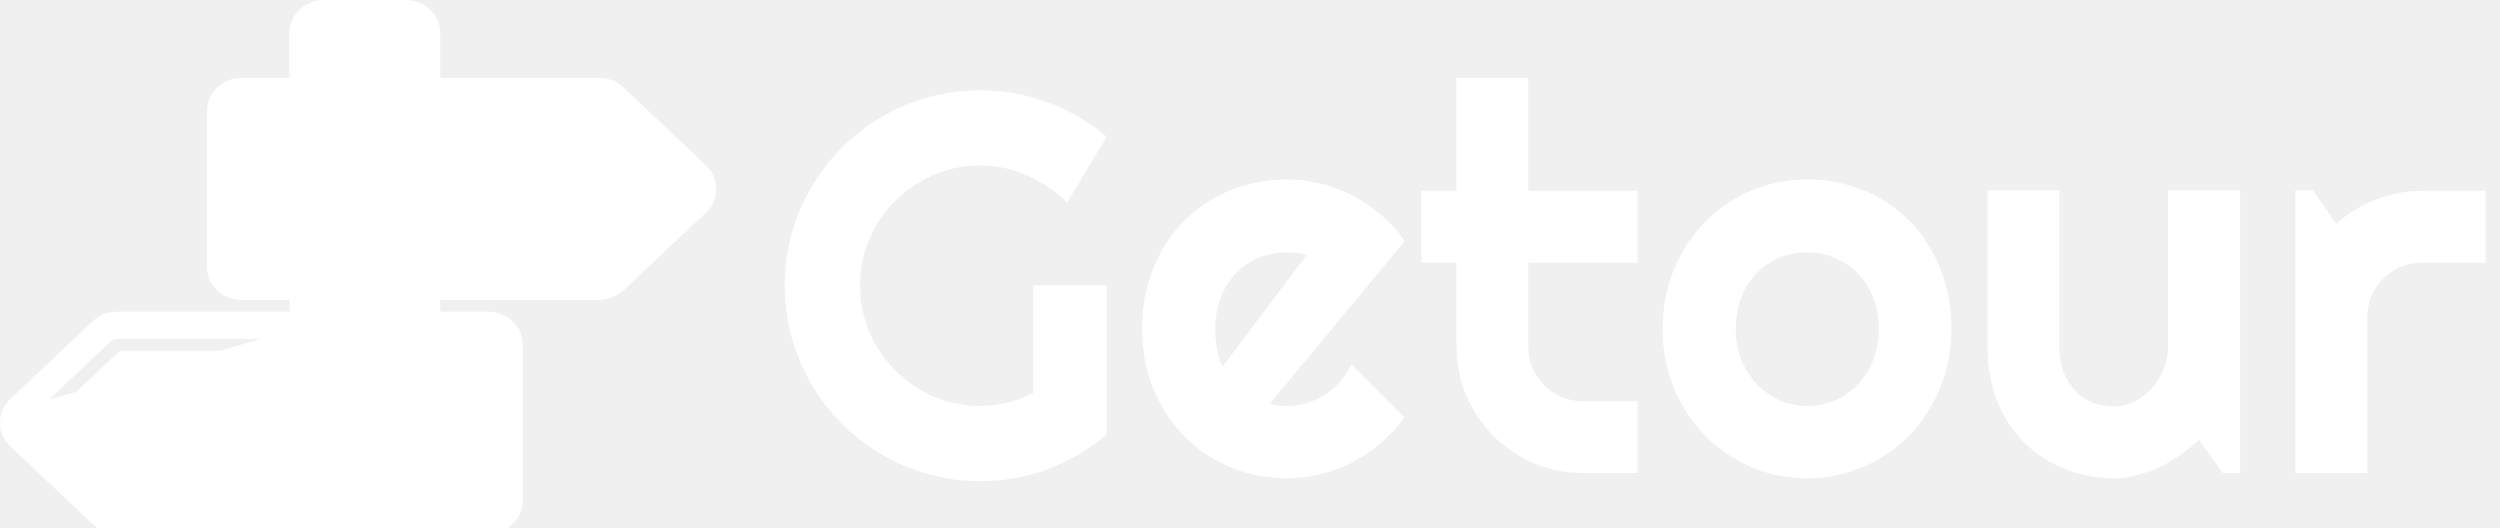
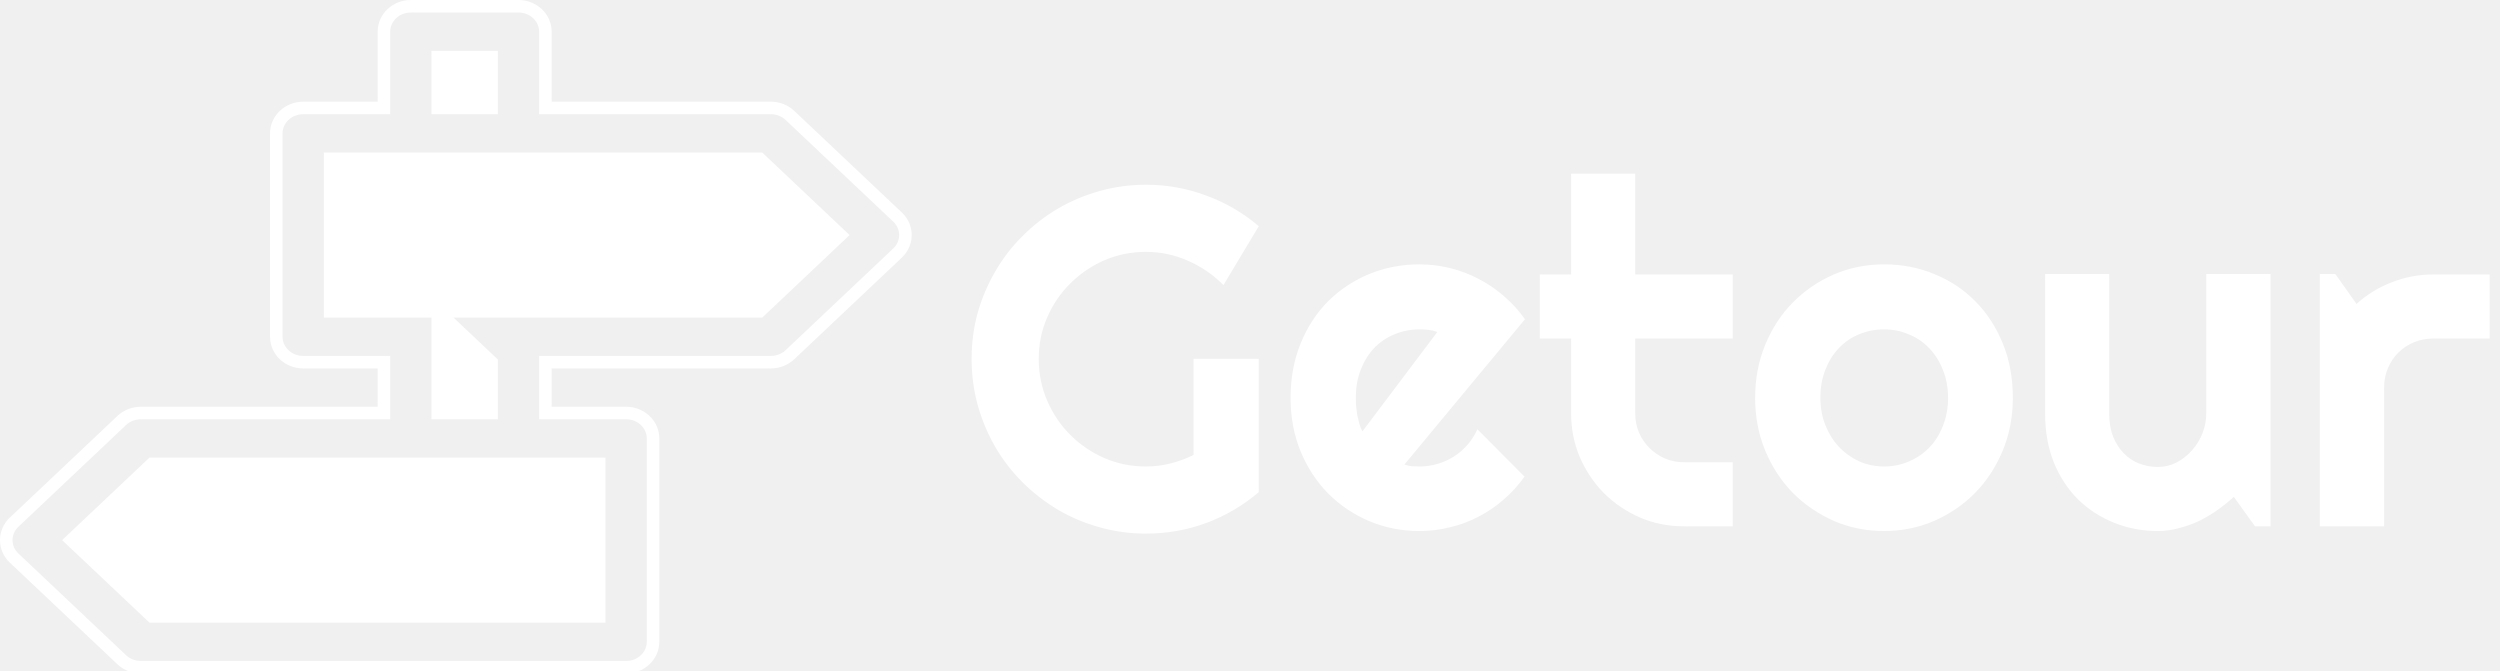
- <svg xmlns="http://www.w3.org/2000/svg" width="185" height="39" viewBox="0 0 185 39" fill="none">
-   <path d="M81.883 32.168C80.581 33.275 79.129 34.128 77.527 34.727C75.926 35.312 74.259 35.605 72.527 35.605C71.199 35.605 69.917 35.43 68.68 35.078C67.456 34.74 66.31 34.258 65.242 33.633C64.174 32.995 63.198 32.24 62.312 31.367C61.427 30.482 60.672 29.505 60.047 28.438C59.422 27.357 58.934 26.198 58.582 24.961C58.243 23.724 58.074 22.441 58.074 21.113C58.074 19.785 58.243 18.509 58.582 17.285C58.934 16.061 59.422 14.915 60.047 13.848C60.672 12.767 61.427 11.79 62.312 10.918C63.198 10.033 64.174 9.277 65.242 8.652C66.31 8.027 67.456 7.546 68.68 7.207C69.917 6.855 71.199 6.68 72.527 6.68C74.259 6.68 75.926 6.979 77.527 7.578C79.129 8.164 80.581 9.01 81.883 10.117L78.953 15C78.107 14.141 77.13 13.47 76.023 12.988C74.917 12.493 73.751 12.246 72.527 12.246C71.303 12.246 70.151 12.48 69.07 12.949C68.003 13.418 67.065 14.056 66.258 14.863C65.451 15.658 64.812 16.595 64.344 17.676C63.875 18.744 63.641 19.889 63.641 21.113C63.641 22.35 63.875 23.509 64.344 24.59C64.812 25.671 65.451 26.615 66.258 27.422C67.065 28.229 68.003 28.867 69.07 29.336C70.151 29.805 71.303 30.039 72.527 30.039C73.231 30.039 73.914 29.954 74.578 29.785C75.242 29.616 75.874 29.381 76.473 29.082V21.113H81.883V32.168ZM93.953 29.883C94.162 29.948 94.37 29.994 94.578 30.02C94.787 30.033 94.995 30.039 95.203 30.039C95.724 30.039 96.225 29.967 96.707 29.824C97.189 29.681 97.638 29.479 98.055 29.219C98.484 28.945 98.862 28.62 99.188 28.242C99.526 27.852 99.799 27.422 100.008 26.953L103.914 30.879C103.419 31.582 102.846 32.214 102.195 32.773C101.557 33.333 100.861 33.809 100.105 34.199C99.363 34.59 98.576 34.883 97.742 35.078C96.922 35.286 96.076 35.391 95.203 35.391C93.732 35.391 92.345 35.117 91.043 34.57C89.754 34.023 88.621 33.262 87.644 32.285C86.681 31.309 85.919 30.15 85.359 28.809C84.799 27.454 84.519 25.97 84.519 24.355C84.519 22.702 84.799 21.191 85.359 19.824C85.919 18.457 86.681 17.292 87.644 16.328C88.621 15.365 89.754 14.616 91.043 14.082C92.345 13.548 93.732 13.281 95.203 13.281C96.076 13.281 96.928 13.385 97.762 13.594C98.595 13.802 99.383 14.102 100.125 14.492C100.88 14.883 101.583 15.365 102.234 15.938C102.885 16.497 103.458 17.129 103.953 17.832L93.953 29.883ZM96.688 18.887C96.44 18.796 96.193 18.737 95.945 18.711C95.711 18.685 95.463 18.672 95.203 18.672C94.474 18.672 93.784 18.809 93.133 19.082C92.495 19.342 91.935 19.72 91.453 20.215C90.984 20.71 90.613 21.309 90.34 22.012C90.066 22.702 89.93 23.483 89.93 24.355C89.93 24.551 89.936 24.772 89.949 25.02C89.975 25.267 90.008 25.521 90.047 25.781C90.099 26.029 90.158 26.27 90.223 26.504C90.288 26.738 90.372 26.947 90.477 27.129L96.688 18.887ZM117.137 35C115.848 35 114.637 34.759 113.504 34.277C112.371 33.783 111.375 33.112 110.516 32.266C109.669 31.406 108.999 30.41 108.504 29.277C108.022 28.145 107.781 26.934 107.781 25.645V19.434H105.184V14.121H107.781V5.762H113.094V14.121H121.18V19.434H113.094V25.645C113.094 26.204 113.198 26.732 113.406 27.227C113.615 27.708 113.901 28.131 114.266 28.496C114.63 28.861 115.06 29.154 115.555 29.375C116.049 29.583 116.577 29.688 117.137 29.688H121.18V35H117.137ZM144.402 24.355C144.402 25.918 144.122 27.376 143.562 28.73C143.003 30.072 142.241 31.237 141.277 32.227C140.314 33.203 139.181 33.978 137.879 34.551C136.59 35.111 135.203 35.391 133.719 35.391C132.247 35.391 130.861 35.111 129.559 34.551C128.27 33.978 127.137 33.203 126.16 32.227C125.197 31.237 124.435 30.072 123.875 28.73C123.315 27.376 123.035 25.918 123.035 24.355C123.035 22.767 123.315 21.296 123.875 19.941C124.435 18.587 125.197 17.422 126.16 16.445C127.137 15.456 128.27 14.681 129.559 14.121C130.861 13.561 132.247 13.281 133.719 13.281C135.203 13.281 136.59 13.548 137.879 14.082C139.181 14.603 140.314 15.352 141.277 16.328C142.241 17.292 143.003 18.457 143.562 19.824C144.122 21.178 144.402 22.689 144.402 24.355ZM139.031 24.355C139.031 23.496 138.888 22.721 138.602 22.031C138.328 21.328 137.951 20.729 137.469 20.234C136.987 19.727 136.421 19.342 135.77 19.082C135.132 18.809 134.448 18.672 133.719 18.672C132.99 18.672 132.299 18.809 131.648 19.082C131.01 19.342 130.451 19.727 129.969 20.234C129.5 20.729 129.129 21.328 128.855 22.031C128.582 22.721 128.445 23.496 128.445 24.355C128.445 25.163 128.582 25.912 128.855 26.602C129.129 27.292 129.5 27.891 129.969 28.398C130.451 28.906 131.01 29.31 131.648 29.609C132.299 29.896 132.99 30.039 133.719 30.039C134.448 30.039 135.132 29.902 135.77 29.629C136.421 29.355 136.987 28.971 137.469 28.477C137.951 27.982 138.328 27.383 138.602 26.68C138.888 25.977 139.031 25.202 139.031 24.355ZM162.723 32.559C162.293 32.949 161.831 33.32 161.336 33.672C160.854 34.01 160.346 34.31 159.812 34.57C159.279 34.818 158.725 35.013 158.152 35.156C157.592 35.312 157.02 35.391 156.434 35.391C155.145 35.391 153.934 35.163 152.801 34.707C151.668 34.251 150.672 33.607 149.812 32.773C148.966 31.927 148.296 30.905 147.801 29.707C147.319 28.496 147.078 27.142 147.078 25.645V14.082H152.391V25.645C152.391 26.348 152.495 26.979 152.703 27.539C152.924 28.086 153.217 28.548 153.582 28.926C153.947 29.303 154.37 29.59 154.852 29.785C155.346 29.98 155.874 30.078 156.434 30.078C156.98 30.078 157.495 29.954 157.977 29.707C158.471 29.447 158.901 29.108 159.266 28.691C159.63 28.275 159.917 27.806 160.125 27.285C160.333 26.751 160.438 26.204 160.438 25.645V14.082H165.77V35H164.48L162.723 32.559ZM175.184 35H169.852V14.082H171.141L172.898 16.562C173.758 15.781 174.734 15.182 175.828 14.766C176.922 14.336 178.055 14.121 179.227 14.121H183.934V19.434H179.227C178.667 19.434 178.139 19.538 177.645 19.746C177.15 19.954 176.72 20.241 176.355 20.605C175.991 20.97 175.704 21.4 175.496 21.895C175.288 22.389 175.184 22.917 175.184 23.477V35Z" fill="white" />
-   <path d="M22.921 24.57V24.07V21.186V20.686H22.421H17.842C17.248 20.686 16.816 20.238 16.816 19.744V8.209C16.816 7.716 17.248 7.268 17.842 7.268H22.421H22.921V6.768V2.442C22.921 1.948 23.353 1.5 23.947 1.5H30.053C30.647 1.5 31.079 1.948 31.079 2.442V6.768V7.268H31.579H44.368C44.65 7.268 44.914 7.373 45.104 7.553L51.21 13.321C51.597 13.687 51.597 14.267 51.21 14.633C51.21 14.633 51.21 14.633 51.21 14.633L45.104 20.401C44.914 20.581 44.65 20.686 44.368 20.686H31.579H31.079V21.186V24.07V24.57H31.579H36.158C36.752 24.57 37.184 25.018 37.184 25.512V37.047C37.184 37.541 36.752 37.989 36.158 37.989H31.579H22.421H8.632C8.351 37.989 8.086 37.883 7.896 37.703C7.896 37.703 7.896 37.703 7.896 37.703L1.79 31.936C1.403 31.57 1.403 30.989 1.79 30.623L22.921 24.57ZM22.921 24.57H22.421H8.632C8.35 24.57 8.086 24.676 7.896 24.856C7.895 24.856 7.895 24.856 7.895 24.856L1.79 30.623L22.921 24.57ZM7.209 24.129L7.209 24.129C7.591 23.768 8.103 23.57 8.632 23.57H21.921V21.686H17.842C16.75 21.686 15.816 20.843 15.816 19.744V8.209C15.816 7.111 16.75 6.268 17.842 6.268H21.921V2.442C21.921 1.343 22.855 0.5 23.947 0.5H30.053C31.145 0.5 32.079 1.343 32.079 2.442V6.268H44.368C44.897 6.268 45.409 6.466 45.791 6.826L51.896 12.594C52.701 13.354 52.701 14.6 51.896 15.36L51.896 15.36L45.791 21.128L45.791 21.128C45.409 21.488 44.897 21.686 44.368 21.686H32.079V23.57H36.158C37.25 23.57 38.184 24.413 38.184 25.512V37.047C38.184 38.146 37.25 38.989 36.158 38.989H31.579H22.421H8.632C8.103 38.989 7.591 38.791 7.209 38.43L7.209 38.43L1.104 32.662C0.299 31.902 0.299 30.657 1.104 29.896L1.104 29.896L7.209 24.129ZM28.526 3.384H29.026V3.884V6.768V7.268H28.526H25.474H24.974V6.768V3.884V3.384H25.474H28.526ZM48.659 13.613L49.043 13.977L48.659 14.34L44.08 18.666L43.935 18.802H43.736H19.368H18.868V18.302V9.651V9.151H19.368H43.736H43.935L44.08 9.288L48.659 13.613ZM28.526 20.686H29.026V21.186V24.07V24.57H28.526H25.474H24.974V24.07V21.186V20.686H25.474H28.526ZM9.264 36.105H9.065L8.92 35.968L4.342 31.643L3.957 31.279L4.342 30.916L8.921 26.59L9.065 26.454H9.264H34.632H35.132V26.954V35.605V36.105H34.632H9.264Z" fill="white" stroke="white" />
+ <svg xmlns="http://www.w3.org/2000/svg" width="399" height="107" viewBox="0 0 399 107" fill="none">
+   <path d="M200.899 78.548C198.393 80.679 195.598 82.321 192.515 83.474C189.432 84.602 186.224 85.165 182.89 85.165C180.333 85.165 177.865 84.827 175.483 84.15C173.127 83.499 170.922 82.571 168.866 81.368C166.811 80.14 164.931 78.686 163.227 77.007C161.522 75.302 160.068 73.422 158.865 71.367C157.662 69.287 156.722 67.056 156.045 64.675C155.394 62.294 155.068 59.825 155.068 57.268C155.068 54.711 155.394 52.255 156.045 49.899C156.722 47.543 157.662 45.337 158.865 43.282C160.068 41.201 161.522 39.322 163.227 37.642C164.931 35.938 166.811 34.484 168.866 33.281C170.922 32.078 173.127 31.15 175.483 30.498C177.865 29.822 180.333 29.483 182.89 29.483C186.224 29.483 189.432 30.06 192.515 31.213C195.598 32.341 198.393 33.97 200.899 36.101L195.26 45.5C193.631 43.846 191.751 42.555 189.62 41.627C187.49 40.675 185.246 40.199 182.89 40.199C180.534 40.199 178.316 40.65 176.235 41.552C174.18 42.455 172.375 43.683 170.821 45.237C169.267 46.766 168.039 48.571 167.137 50.651C166.234 52.706 165.783 54.912 165.783 57.268C165.783 59.649 166.234 61.88 167.137 63.96C168.039 66.041 169.267 67.858 170.821 69.412C172.375 70.966 174.18 72.194 176.235 73.097C178.316 73.999 180.534 74.45 182.89 74.45C184.244 74.45 185.56 74.287 186.838 73.961C188.116 73.636 189.332 73.184 190.485 72.608V57.268H200.899V78.548ZM224.135 74.149C224.536 74.275 224.937 74.362 225.338 74.413C225.739 74.438 226.14 74.45 226.541 74.45C227.544 74.45 228.509 74.312 229.436 74.037C230.363 73.761 231.228 73.372 232.03 72.871C232.857 72.345 233.584 71.718 234.211 70.991C234.863 70.239 235.389 69.412 235.79 68.51L243.31 76.067C242.357 77.42 241.254 78.636 240.001 79.714C238.773 80.792 237.432 81.707 235.978 82.459C234.549 83.21 233.033 83.774 231.429 84.15C229.85 84.551 228.22 84.752 226.541 84.752C223.709 84.752 221.039 84.226 218.533 83.173C216.051 82.12 213.871 80.654 211.991 78.774C210.136 76.894 208.67 74.663 207.592 72.082C206.514 69.475 205.975 66.617 205.975 63.509C205.975 60.326 206.514 57.419 207.592 54.787C208.67 52.155 210.136 49.911 211.991 48.057C213.871 46.202 216.051 44.761 218.533 43.733C221.039 42.705 223.709 42.191 226.541 42.191C228.22 42.191 229.862 42.392 231.466 42.793C233.07 43.194 234.587 43.77 236.016 44.523C237.469 45.274 238.823 46.202 240.076 47.305C241.329 48.383 242.432 49.598 243.385 50.952L224.135 74.149ZM229.398 52.982C228.922 52.806 228.446 52.694 227.97 52.644C227.519 52.593 227.042 52.568 226.541 52.568C225.137 52.568 223.809 52.831 222.556 53.358C221.327 53.859 220.25 54.586 219.322 55.539C218.42 56.491 217.706 57.644 217.179 58.998C216.653 60.326 216.39 61.83 216.39 63.509C216.39 63.885 216.402 64.311 216.427 64.788C216.477 65.264 216.54 65.753 216.615 66.254C216.715 66.73 216.828 67.194 216.954 67.645C217.079 68.096 217.242 68.497 217.442 68.848L229.398 52.982ZM268.763 84C266.282 84 263.951 83.536 261.77 82.609C259.589 81.656 257.672 80.366 256.018 78.736C254.388 77.082 253.097 75.165 252.145 72.984C251.218 70.803 250.754 68.472 250.754 65.991V54.035H245.753V43.808H250.754V27.716H260.98V43.808H276.546V54.035H260.98V65.991C260.98 67.069 261.181 68.084 261.582 69.036C261.983 69.963 262.535 70.778 263.236 71.48C263.938 72.182 264.765 72.746 265.718 73.172C266.67 73.573 267.685 73.773 268.763 73.773H276.546V84H268.763ZM321.25 63.509C321.25 66.517 320.711 69.324 319.633 71.931C318.555 74.513 317.089 76.756 315.234 78.661C313.379 80.541 311.198 82.032 308.692 83.135C306.21 84.213 303.541 84.752 300.684 84.752C297.851 84.752 295.182 84.213 292.675 83.135C290.194 82.032 288.013 80.541 286.133 78.661C284.278 76.756 282.812 74.513 281.734 71.931C280.657 69.324 280.118 66.517 280.118 63.509C280.118 60.451 280.657 57.619 281.734 55.012C282.812 52.405 284.278 50.162 286.133 48.282C288.013 46.377 290.194 44.886 292.675 43.808C295.182 42.73 297.851 42.191 300.684 42.191C303.541 42.191 306.21 42.705 308.692 43.733C311.198 44.736 313.379 46.177 315.234 48.057C317.089 49.911 318.555 52.155 319.633 54.787C320.711 57.393 321.25 60.301 321.25 63.509ZM310.91 63.509C310.91 61.855 310.634 60.364 310.083 59.035C309.557 57.682 308.83 56.529 307.902 55.576C306.975 54.599 305.885 53.859 304.631 53.358C303.403 52.831 302.087 52.568 300.684 52.568C299.28 52.568 297.951 52.831 296.698 53.358C295.47 53.859 294.392 54.599 293.465 55.576C292.562 56.529 291.848 57.682 291.322 59.035C290.795 60.364 290.532 61.855 290.532 63.509C290.532 65.063 290.795 66.505 291.322 67.833C291.848 69.162 292.562 70.314 293.465 71.292C294.392 72.269 295.47 73.046 296.698 73.623C297.951 74.174 299.28 74.45 300.684 74.45C302.087 74.45 303.403 74.187 304.631 73.661C305.885 73.134 306.975 72.395 307.902 71.442C308.83 70.49 309.557 69.337 310.083 67.983C310.634 66.63 310.91 65.138 310.91 63.509ZM356.516 79.3C355.689 80.052 354.799 80.767 353.847 81.443C352.919 82.095 351.942 82.671 350.914 83.173C349.886 83.649 348.821 84.025 347.718 84.301C346.64 84.602 345.538 84.752 344.41 84.752C341.928 84.752 339.597 84.313 337.417 83.436C335.236 82.559 333.318 81.318 331.664 79.714C330.035 78.085 328.744 76.117 327.792 73.811C326.864 71.48 326.4 68.873 326.4 65.991V43.733H336.627V65.991C336.627 67.344 336.827 68.56 337.229 69.638C337.655 70.69 338.219 71.58 338.92 72.307C339.622 73.034 340.437 73.585 341.364 73.961C342.317 74.337 343.332 74.525 344.41 74.525C345.462 74.525 346.452 74.287 347.38 73.811C348.332 73.31 349.16 72.658 349.861 71.856C350.563 71.054 351.115 70.151 351.516 69.149C351.917 68.121 352.117 67.069 352.117 65.991V43.733H362.381V84H359.9L356.516 79.3ZM380.503 84H370.239V43.733H372.721L376.104 48.508C377.759 47.004 379.639 45.851 381.744 45.049C383.85 44.222 386.03 43.808 388.286 43.808H397.347V54.035H388.286C387.208 54.035 386.193 54.235 385.241 54.636C384.288 55.037 383.461 55.589 382.759 56.291C382.057 56.992 381.506 57.819 381.105 58.772C380.704 59.724 380.503 60.74 380.503 61.817V84Z" fill="white" />
+   <path d="M19.093 66.741L19.094 66.741C19.995 65.89 21.211 65.416 22.474 65.416H60.776V58.302H48.392C45.77 58.302 43.597 56.287 43.597 53.744V21.286C43.597 18.743 45.77 16.729 48.392 16.729H60.776V5.057C60.776 2.514 62.95 0.5 65.571 0.5H82.751C85.371 0.5 87.545 2.514 87.545 5.057V16.729H123.033C124.296 16.729 125.513 17.203 126.414 18.054L143.593 34.283C145.479 36.065 145.479 38.966 143.593 40.748L143.593 40.748L126.414 56.977L126.414 56.977C125.513 57.828 124.296 58.302 123.033 58.302H87.545V65.416H99.93C102.551 65.416 104.725 67.43 104.725 69.973V102.432C104.725 104.974 102.551 106.989 99.93 106.989H87.045H61.276H22.474C21.211 106.989 19.995 106.515 19.094 105.664L19.094 105.664L1.914 89.435C0.028 87.653 0.029 84.752 1.914 82.97L2.243 83.318L1.914 82.97L19.093 66.741ZM61.776 65.916V66.416H61.276H22.474C21.459 66.416 20.49 66.798 19.78 67.468L2.601 83.697C1.133 85.084 1.133 87.321 2.601 88.708L19.781 104.937C19.781 104.937 19.781 104.937 19.781 104.937C20.491 105.607 21.459 105.989 22.474 105.989H61.276H87.045H99.93C102.053 105.989 103.725 104.369 103.725 102.432V69.973C103.725 68.036 102.053 66.416 99.93 66.416H87.045H86.545V65.916V57.802V57.302H87.045H123.033C124.049 57.302 125.017 56.92 125.727 56.25L142.906 40.021C144.375 38.634 144.375 36.397 142.906 35.01L125.727 18.781C125.017 18.11 124.049 17.729 123.033 17.729H87.045H86.545V17.229V5.057C86.545 3.119 84.874 1.5 82.751 1.5H65.571C63.448 1.5 61.776 3.119 61.776 5.057V17.229V17.729H61.276H48.392C46.269 17.729 44.597 19.348 44.597 21.286V53.744C44.597 55.682 46.269 57.302 48.392 57.302H61.276H61.776V57.802V65.916ZM78.456 8.615H78.956V9.115V17.229V17.729H78.456H69.866H69.366V17.229V9.115V8.615H69.866H78.456ZM134.482 37.152L134.867 37.515L134.482 37.879L121.598 50.051L121.453 50.187H121.254H71.123L78.799 57.438L78.956 57.586V57.802V65.916V66.416H78.456H69.866H69.366V65.916V50.187H52.686H52.186V49.687V25.344V24.844H52.686H121.254H121.453L121.598 24.98L134.482 37.152ZM24.253 98.874H24.054L23.91 98.738L11.026 86.566L10.641 86.203L11.026 85.839L23.91 73.667L24.055 73.531H24.254H95.635H96.135V74.031V98.374V98.874H95.635H24.253Z" fill="white" stroke="white" />
</svg>
